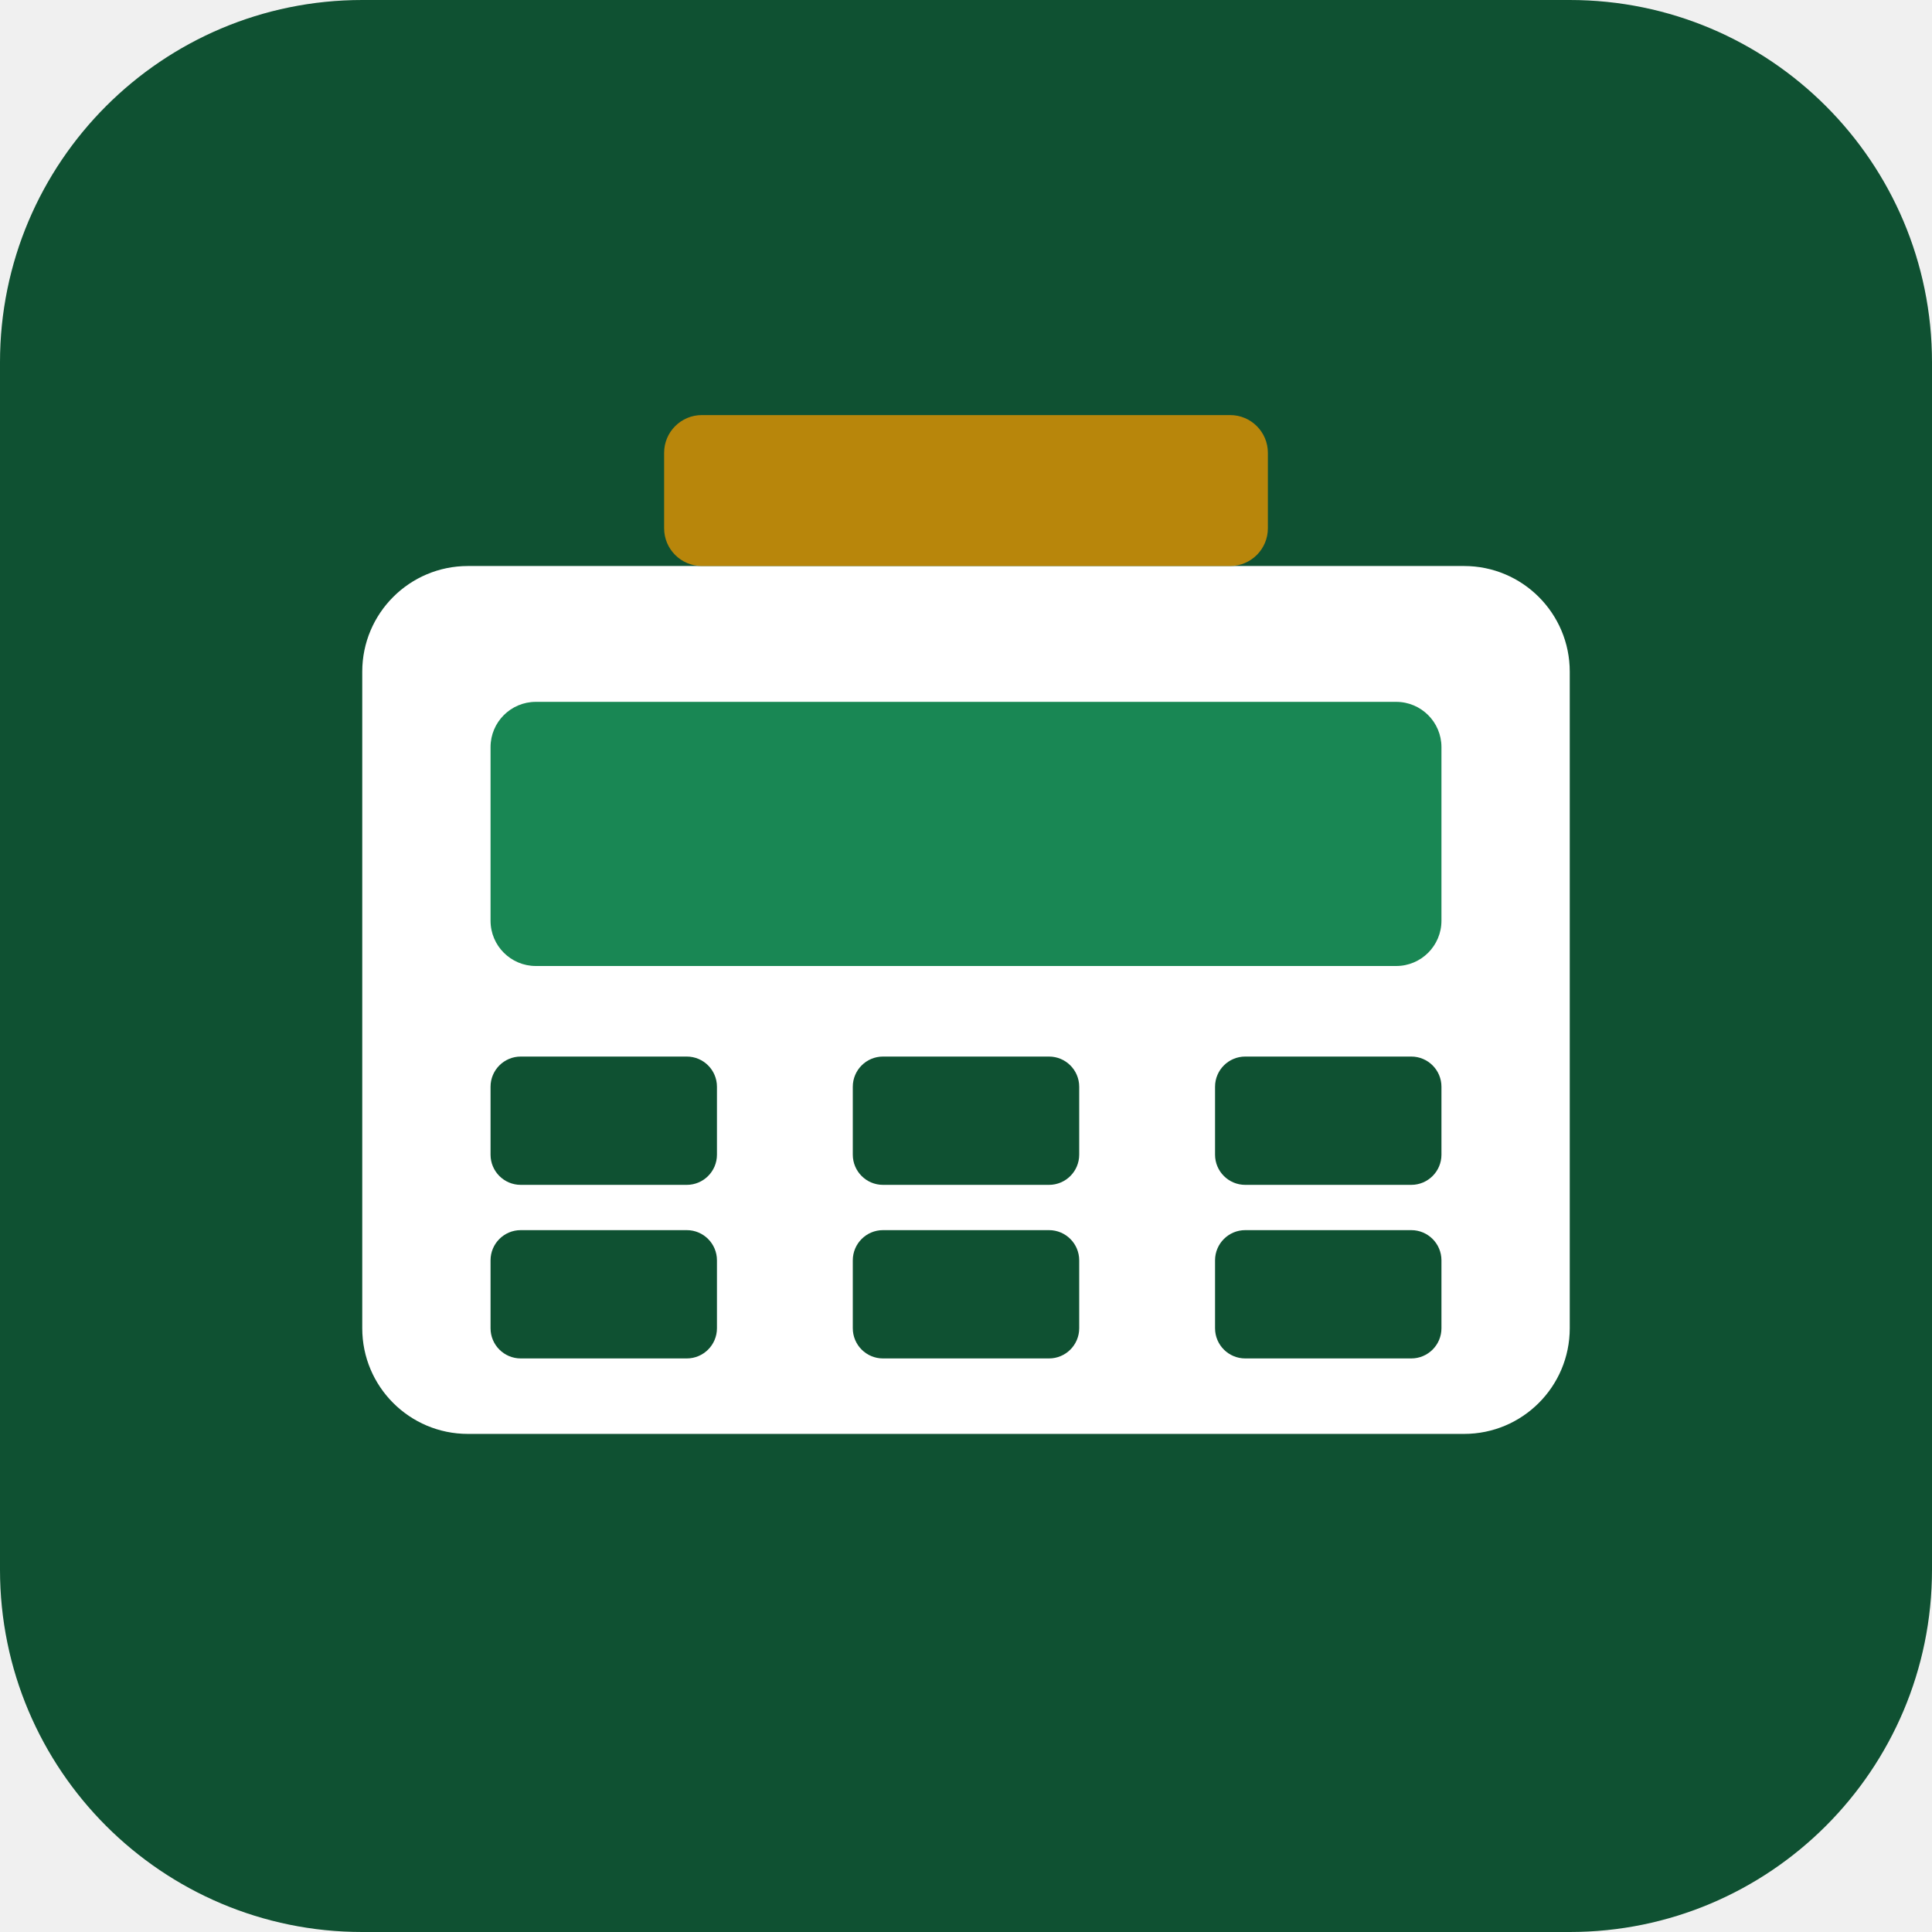
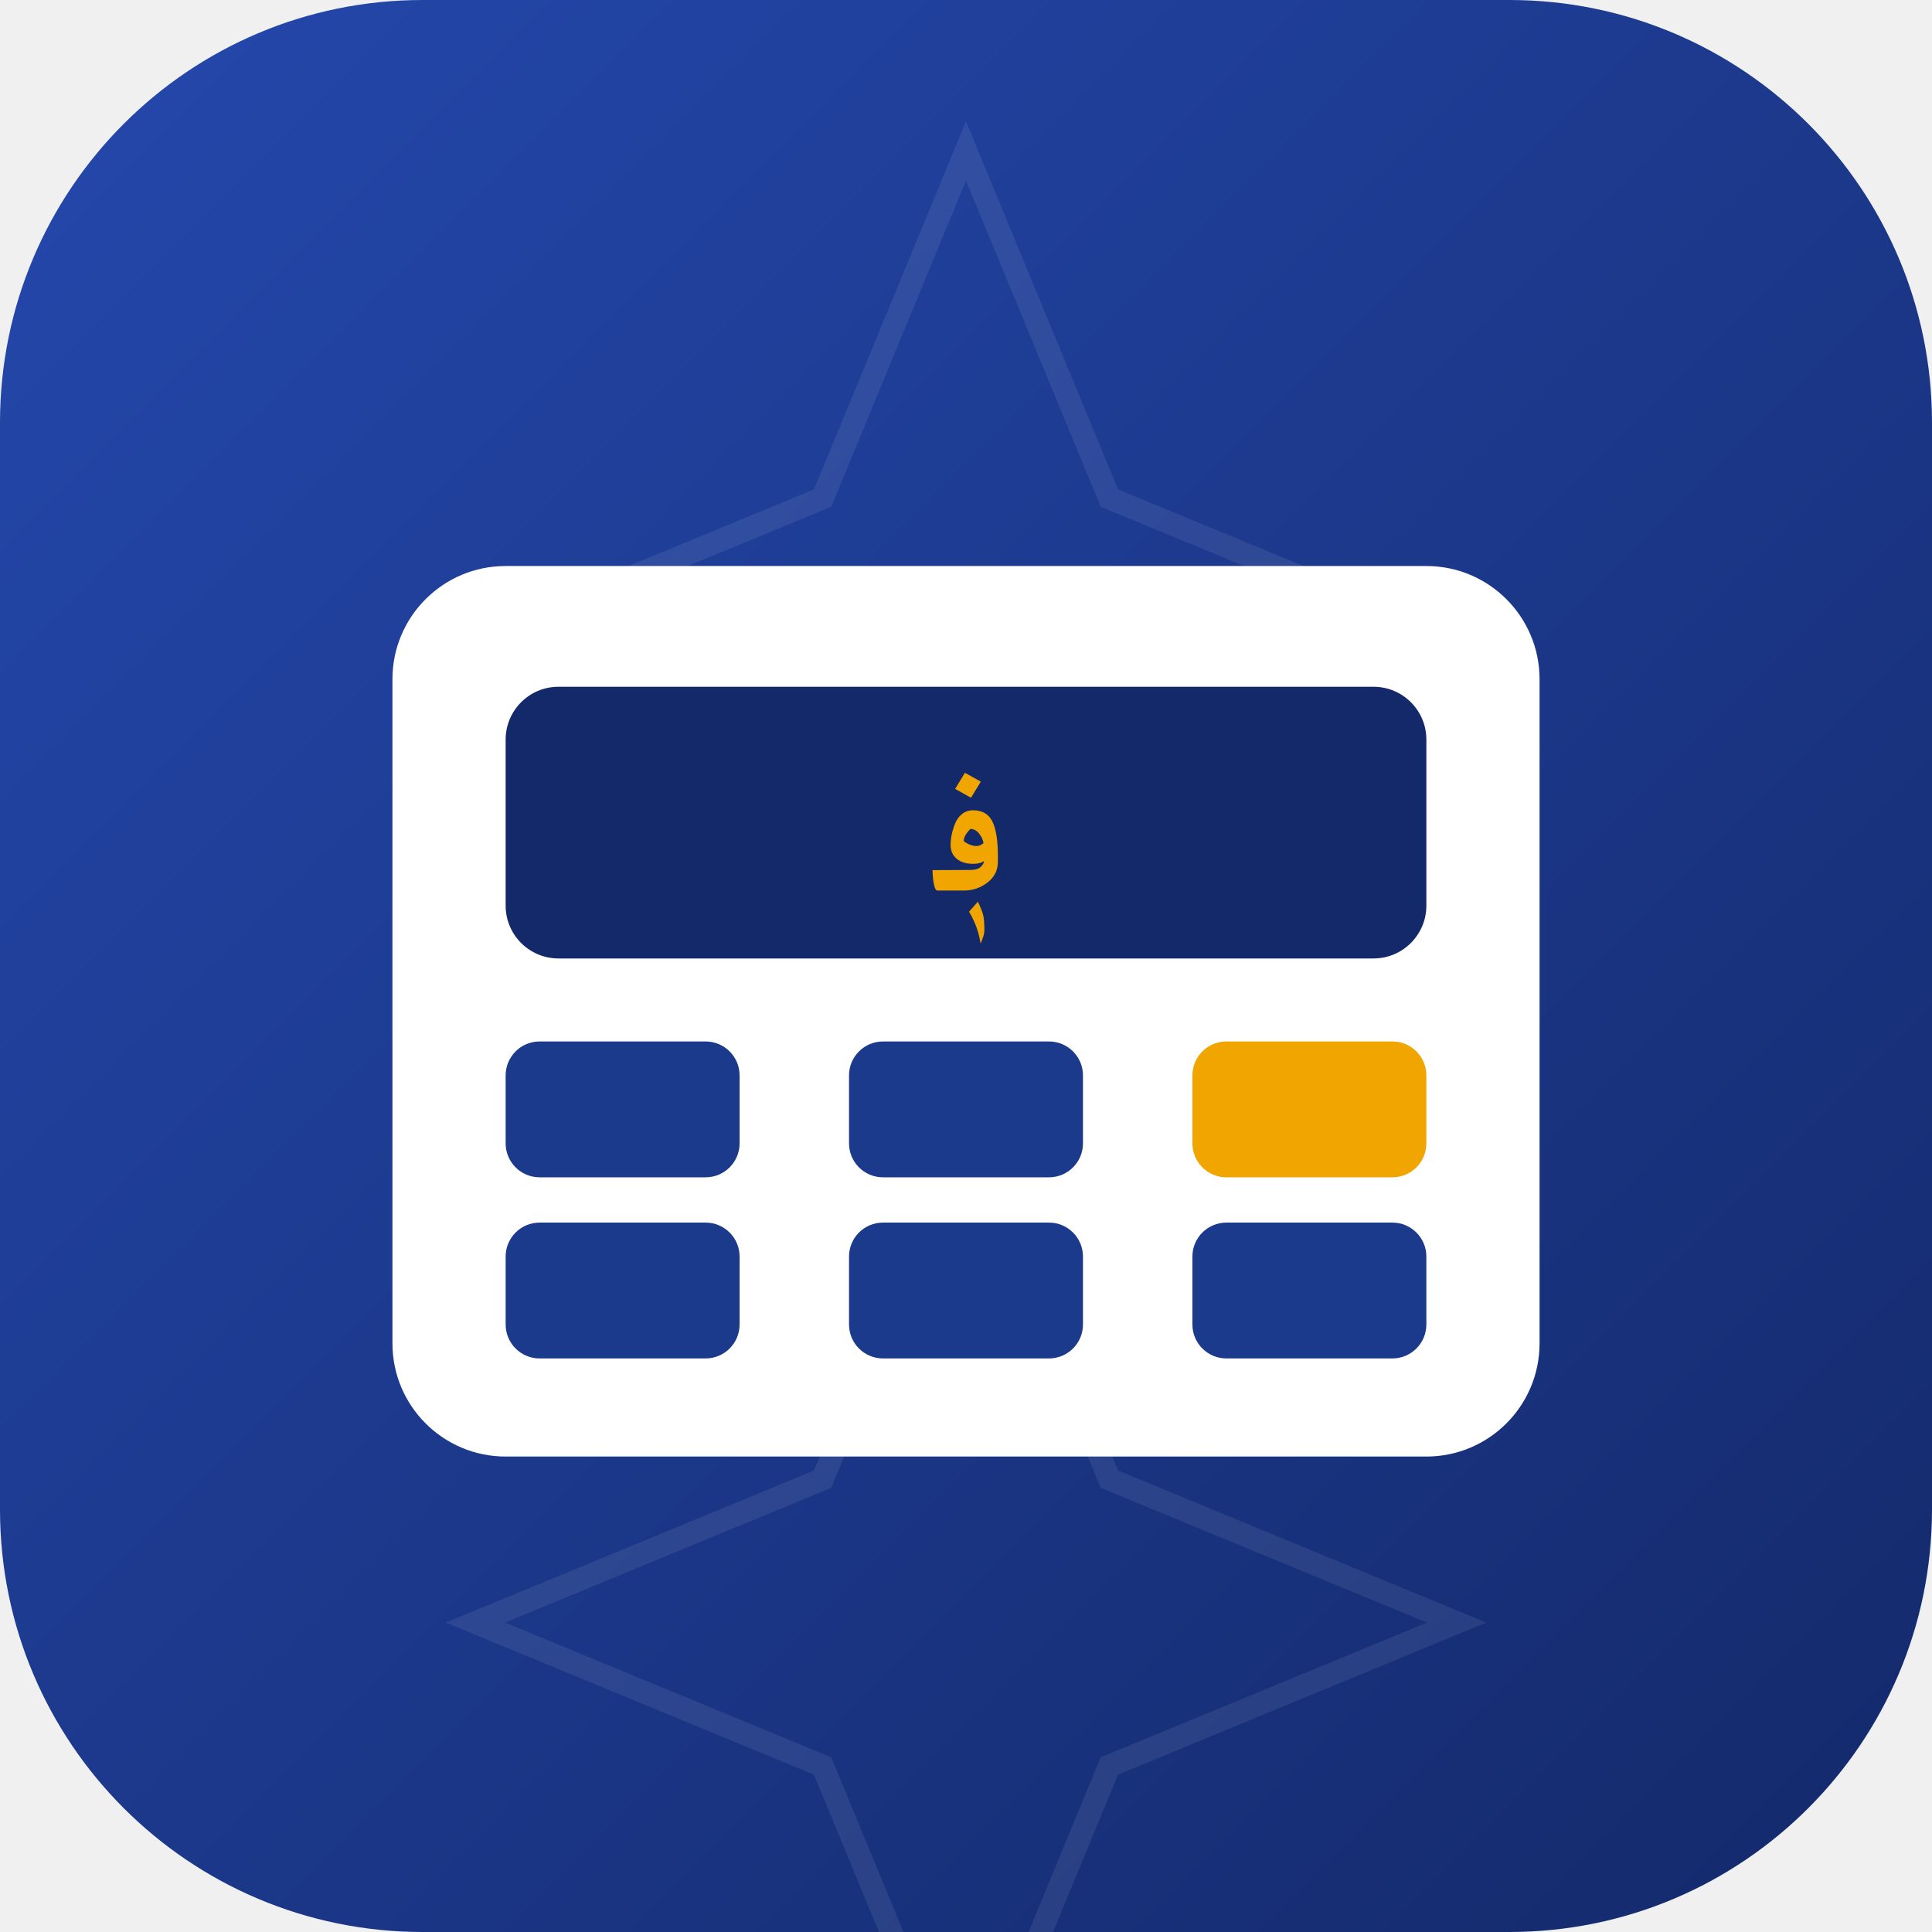
<svg xmlns="http://www.w3.org/2000/svg" viewBox="0 0 512 512">
-   <rect width="512" height="512" rx="96" fill="#0f5132" />
-   <rect x="96" y="150" width="320" height="230" rx="28" fill="#fff" />
-   <rect x="130" y="186" width="252" height="70" rx="12" fill="#198754" />
-   <g fill="#0f5132">
-     <rect x="130" y="280" width="60" height="34" rx="8" />
-     <rect x="226" y="280" width="60" height="34" rx="8" />
-     <rect x="322" y="280" width="60" height="34" rx="8" />
-     <rect x="130" y="326" width="60" height="34" rx="8" />
-     <rect x="226" y="326" width="60" height="34" rx="8" />
-     <rect x="322" y="326" width="60" height="34" rx="8" />
+   <defs>
+     <linearGradient id="g" x1="0" y1="0" x2="1" y2="1">
+       <stop offset="0" stop-color="#2448ad" />
+       <stop offset="1" stop-color="#14296a" />
+     </linearGradient>
+   </defs>
+   <rect width="512" height="512" rx="112" fill="url(#g)" />
+   <g fill="none" stroke="#fff" stroke-opacity=".08" stroke-width="6">
+     <path d="M256 40l38 92 92 38-92 38-38 92-38-92-92-38 92-38z" />
+     <path d="M256 300l38 92 92 38-92 38-38 92-38-92-92-38 92-38z" />
  </g>
-   <rect x="176" y="110" width="160" height="40" rx="10" fill="#b8860b" />
+   <rect x="104" y="150" width="304" height="236" rx="30" fill="#fff" />
+   <rect x="134" y="182" width="244" height="72" rx="14" fill="#14296a" />
+   <text x="256" y="236" text-anchor="middle" font-family="Arial, sans-serif" font-size="52" font-weight="700" fill="#f0a500">؋</text>
+   <g fill="#1b3a8c">
+     <rect x="134" y="276" width="62" height="36" rx="9" />
+     <rect x="225" y="276" width="62" height="36" rx="9" />
+     <rect x="316" y="276" width="62" height="36" rx="9" fill="#f0a500" />
+     <rect x="134" y="324" width="62" height="36" rx="9" />
+     <rect x="225" y="324" width="62" height="36" rx="9" />
+     <rect x="316" y="324" width="62" height="36" rx="9" />
+   </g>
</svg>
